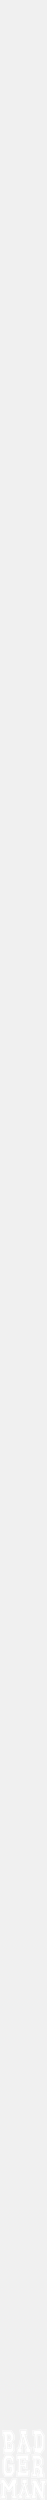
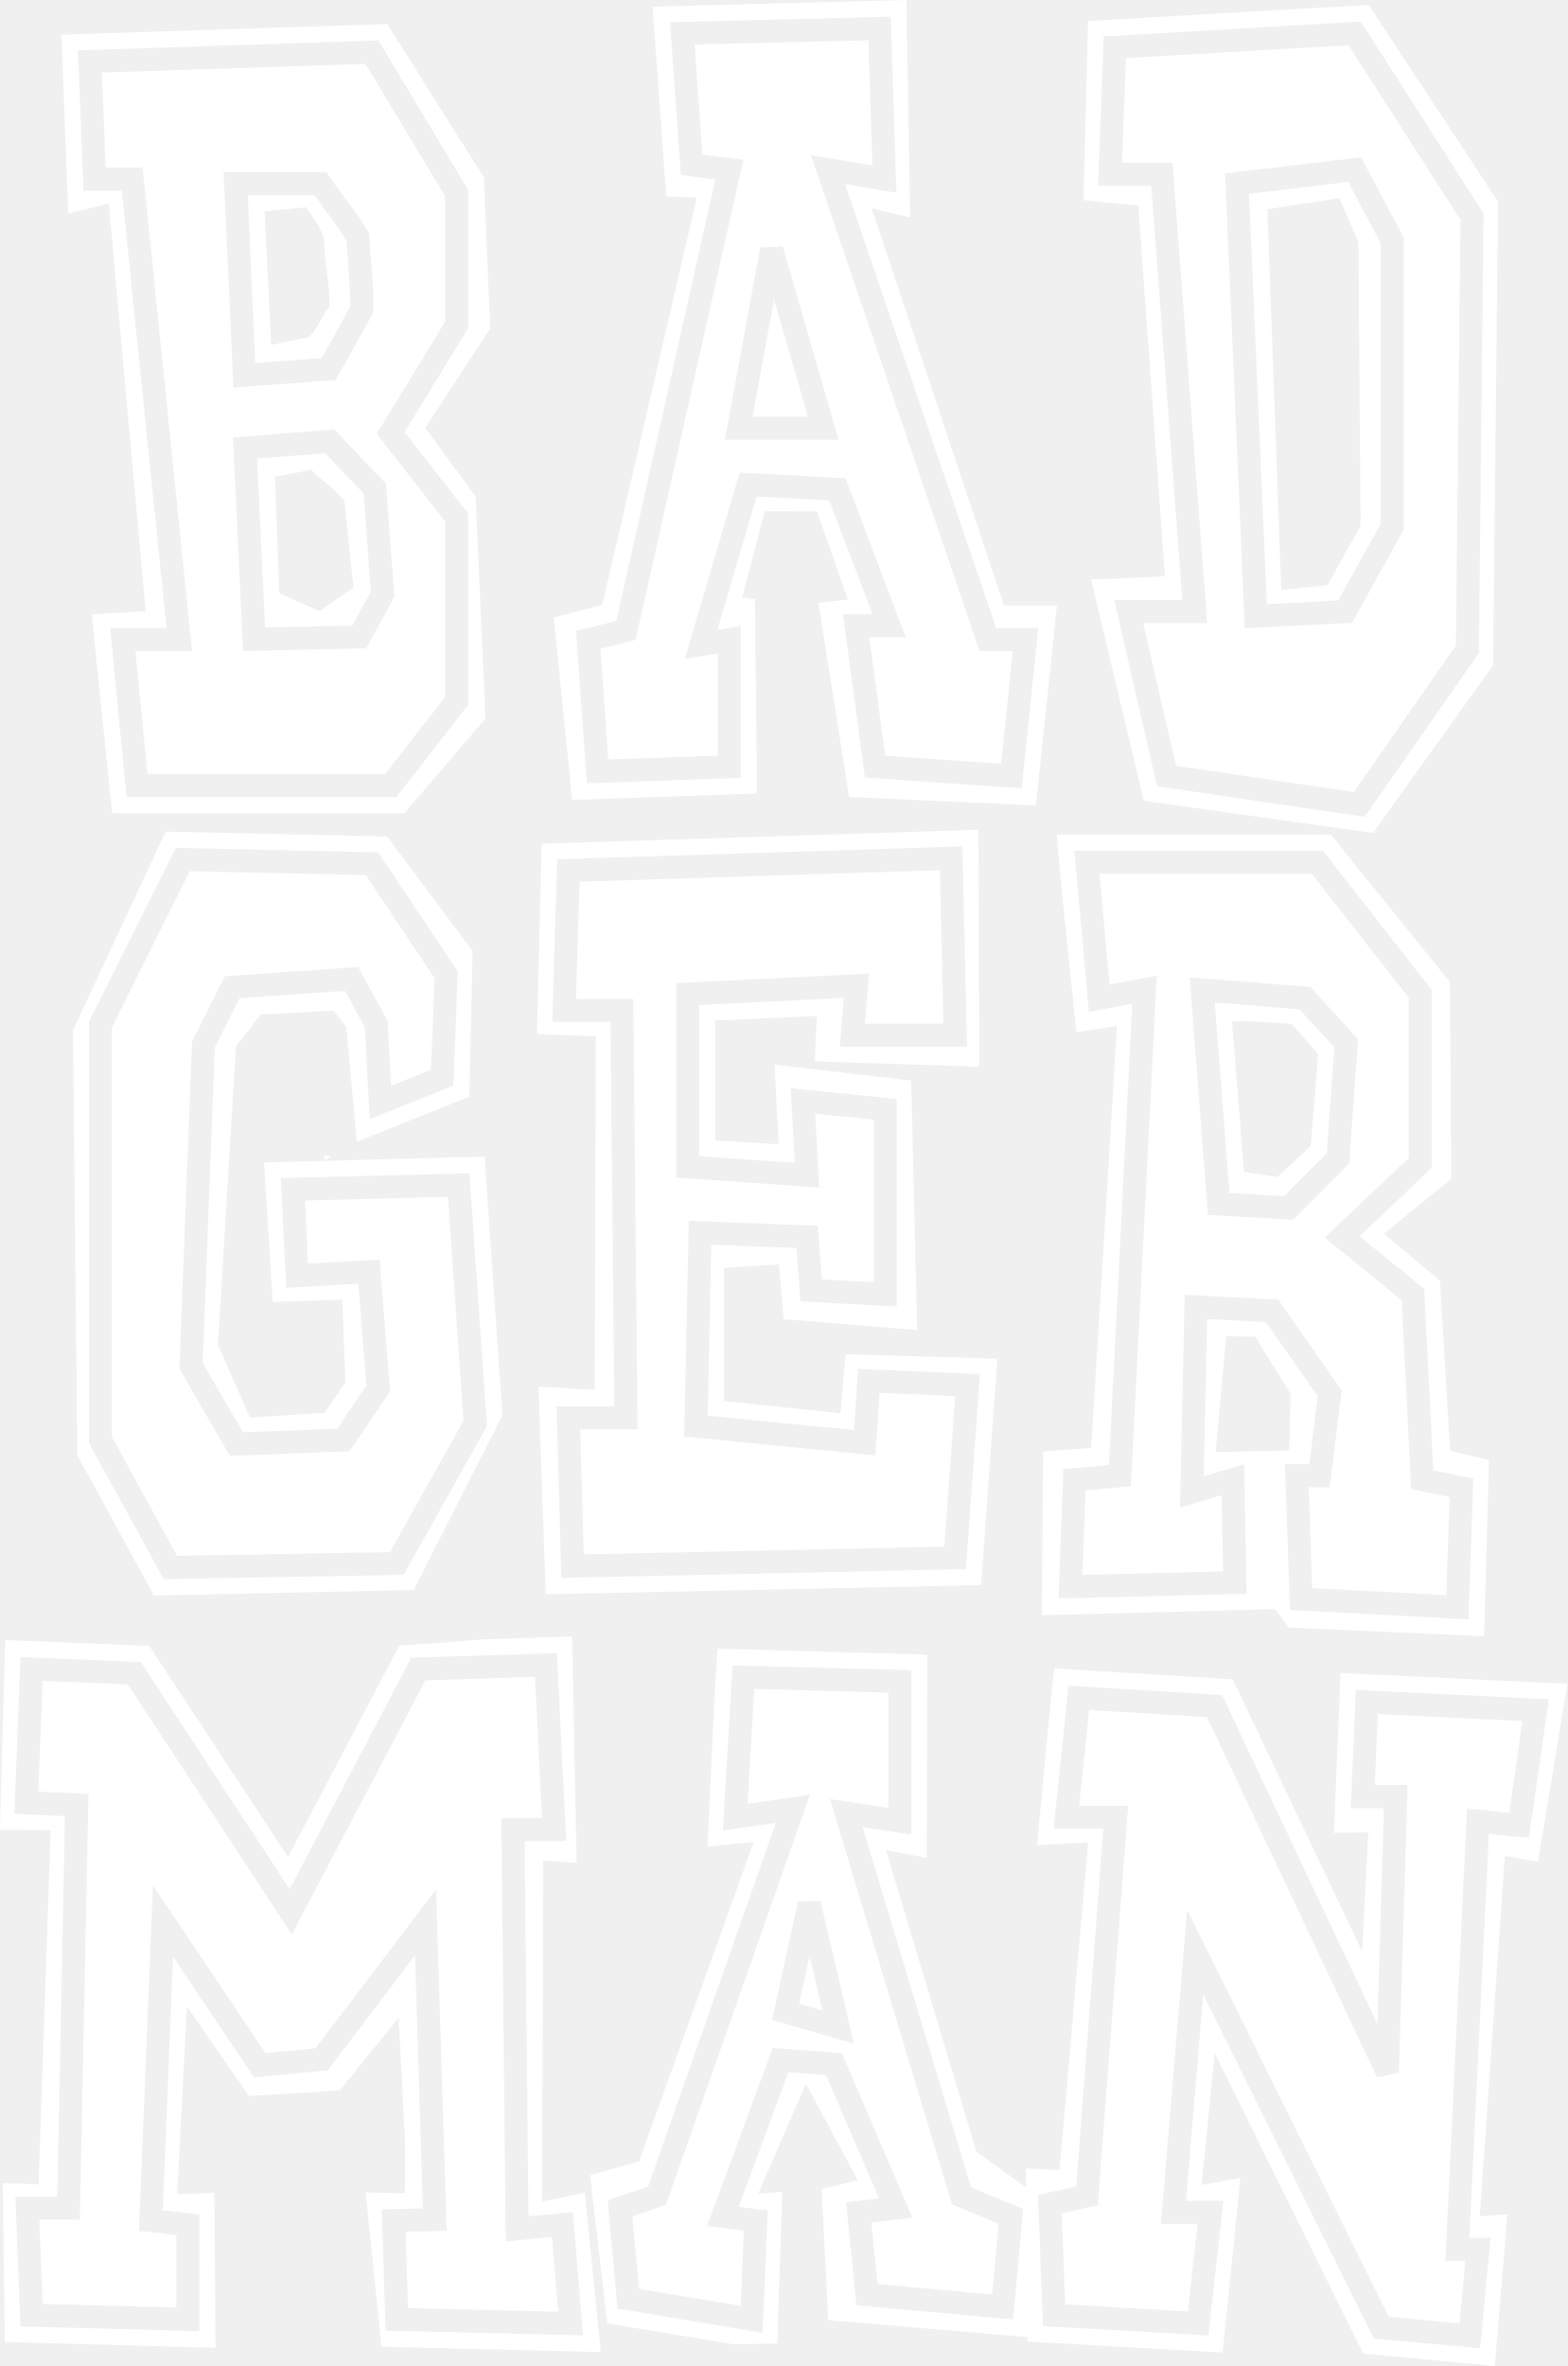
- <svg xmlns="http://www.w3.org/2000/svg" width="340.938" height="18195.988" id="svg2" version="1.1">
-   <defs id="defs4" />
-   <g id="layer1" transform="translate(-582.1558,17534.614)">
-     <path style="fill:#ffffff;fill-opacity:1;stroke:none" d="M 36.656 17862.969 L 16.562 17906.125 L 17.5 17998.312 L 34.125 18028.781 L 90.531 18027.562 L 109.781 17989.656 L 105.906 17933.5 L 58.031 17934.781 L 59.906 17965.062 L 75 17964.531 L 75.719 17982.469 L 71.219 17989.094 L 54.969 17990.156 L 48.031 17974.344 L 51.938 17909.594 L 57.312 17902.656 L 73.125 17901.812 L 75.875 17905.344 L 78.188 17930.281 L 102.594 17920.5 L 103.312 17888.875 L 84.75 17864.031 L 36.656 17862.969 z M 38.875 17866.5 L 40.469 17866.531 L 81.562 17867.438 L 82.844 17867.469 L 83.562 17868.562 L 99.656 17892.656 L 100.094 17893.344 L 100.062 17894.156 L 99.188 17916.5 L 99.125 17918.094 L 97.625 17918.719 L 84.219 17924.062 L 80.969 17925.375 L 80.781 17921.875 L 79.938 17905.5 L 75.594 17897.531 L 52.719 17899.125 L 47.344 17909.844 L 44.719 17978.312 L 53.438 17993.344 L 73.906 17992.562 L 80.25 17983.188 L 78.5 17961.094 L 65.344 17961.844 L 62.812 17962 L 62.719 17959.469 L 61.812 17940.719 L 61.688 17938.156 L 64.25 17938.094 L 100.25 17937.188 L 102.625 17937.125 L 102.781 17939.531 L 106.375 17991.25 L 106.406 17992 L 106.062 17992.656 L 89.031 18023.031 L 88.344 18024.281 L 86.906 18024.312 L 37.781 18025.188 L 36.25 18025.219 L 35.531 18023.906 L 20.344 17996.219 L 20.031 17995.656 L 20.031 17995 L 20.031 17904.781 L 20.031 17904.188 L 20.312 17903.656 L 38.156 17867.938 L 38.875 17866.5 z M 41.906 17871.562 L 25.031 17905.406 L 25.031 17994.375 L 39.156 18020.156 L 85.375 18019.344 L 101.312 17990.875 L 97.969 17942.25 L 66.938 17943.031 L 67.562 17956.719 L 80.688 17955.969 L 83.125 17955.812 L 83.312 17958.25 L 85.312 17983.656 L 85.375 17984.531 L 84.875 17985.25 L 77.312 17996.406 L 76.594 17997.438 L 75.344 17997.5 L 52.125 17998.406 L 50.594 17998.438 L 49.844 17997.156 L 40.031 17980.188 L 39.656 17979.562 L 39.688 17978.812 L 42.375 17909.156 L 42.406 17908.594 L 42.625 17908.125 L 48.875 17895.625 L 49.531 17894.344 L 50.938 17894.25 L 76.844 17892.469 L 78.469 17892.344 L 79.219 17893.75 L 84.594 17903.562 L 84.844 17904.062 L 84.875 17904.656 L 85.594 17918.125 L 94.25 17914.656 L 95.062 17894.781 L 80.125 17872.406 L 41.906 17871.562 z M 71.5 17933.219 C 71.103 17933.228 70.785 17933.472 71.219 17934.125 C 73.061 17933.817 72.161 17933.203 71.5 17933.219 z " transform="translate(582.1558,-17534.614)" id="path3975" />
-     <path style="fill:#ffffff;fill-opacity:1;stroke:none" d="M 213.094 17862.562 L 118.281 17865.594 L 117.281 17906.906 L 130.062 17907.406 L 129.812 17984.156 L 117.594 17983.438 L 119.188 18028.5 L 213.688 18026.5 L 217.219 17977.375 L 184.312 17976.406 L 183.156 17989.219 L 157.875 17986.562 L 157.844 17957.656 L 169.812 17956.906 L 170.812 17968.781 L 199.812 17971.156 L 198.5 17917 L 168.844 17913.562 L 169.75 17930.844 L 156 17930 L 156 17903.969 L 178.062 17902.969 L 177.562 17912.812 L 213.281 17914 L 213.094 17862.562 z M 209.625 17866.156 L 209.688 17868.688 L 210.562 17907.094 L 210.625 17909.656 L 208.062 17909.656 L 185.719 17909.656 L 183.031 17909.656 L 183.25 17906.938 L 183.906 17899.062 L 152.5 17900.594 L 152.5 17933.406 L 173.25 17934.844 L 172.531 17921.594 L 172.344 17918.656 L 175.25 17918.969 L 193.125 17920.75 L 195.375 17920.969 L 195.375 17923.219 L 195.375 17963.438 L 195.375 17966.062 L 192.75 17965.938 L 176.656 17965.031 L 174.469 17964.906 L 174.312 17962.719 L 173.594 17953.344 L 155.125 17952.625 L 154.344 17989.75 L 186.094 17992.844 L 186.812 17982.031 L 186.969 17979.594 L 189.406 17979.688 L 210.844 17980.594 L 213.438 17980.688 L 213.25 17983.25 L 210.562 18020.781 L 210.406 18023.062 L 208.125 18023.094 L 125.031 18024.906 L 122.562 18024.938 L 122.5 18022.469 L 121.594 17990.312 L 121.531 17987.719 L 124.094 17987.719 L 134.062 17987.719 L 133.25 17904.281 L 123.188 17904.281 L 120.625 17904.281 L 120.688 17901.719 L 121.594 17871.344 L 121.656 17869 L 124 17868.906 L 207.094 17866.25 L 209.625 17866.156 z M 204.75 17871.344 L 126.531 17873.844 L 125.75 17899.281 L 135.719 17899.281 L 138.188 17899.281 L 138.219 17901.75 L 139.094 17990.219 L 139.125 17992.719 L 136.594 17992.719 L 126.656 17992.719 L 127.438 18019.844 L 205.719 18018.156 L 208.062 17985.5 L 191.656 17984.781 L 190.906 17995.75 L 190.75 17998.344 L 188.156 17998.094 L 151.531 17994.5 L 149.25 17994.281 L 149.281 17991.969 L 150.188 17949.969 L 150.219 17947.438 L 152.781 17947.531 L 176 17948.438 L 178.219 17948.5 L 178.406 17950.719 L 179.125 17960.156 L 190.375 17960.781 L 190.375 17925.5 L 177.656 17924.219 L 178.406 17937.375 L 178.562 17940.219 L 175.719 17940.031 L 149.812 17938.219 L 147.5 17938.062 L 147.5 17935.75 L 147.5 17898.219 L 147.5 17895.844 L 149.875 17895.719 L 186.5 17893.938 L 189.344 17893.781 L 189.125 17896.625 L 188.438 17904.656 L 205.5 17904.656 L 204.75 17871.344 z " transform="translate(582.1558,-17534.614)" id="path3977" />
-     <path style="fill:#ffffff;fill-opacity:1;stroke:none" d="M 230.094 17863.625 L 231.094 17874.75 L 234.375 17906.5 L 243.188 17905.125 L 237.594 17996.719 L 227.156 17997.5 L 226.875 18033.031 L 277.5 18031.719 L 280.531 18035.719 L 322.875 18037.594 L 323.938 17999.375 L 315.5 17997.344 L 313.281 17960.375 L 301.125 17950.25 L 315.75 17938.344 L 315.469 17895.625 L 289.594 17863.625 L 230.094 17863.625 z M 233.906 17867.125 L 236.656 17867.125 L 286.688 17867.125 L 287.906 17867.125 L 288.656 17868.094 L 311 17896.688 L 311.531 17897.344 L 311.531 17898.219 L 311.531 17934.844 L 311.531 17935.906 L 310.75 17936.656 L 295.844 17950.812 L 309 17961.5 L 309.875 17962.188 L 309.938 17963.312 L 311.844 18001.594 L 318.469 18002.969 L 320.531 18003.375 L 320.469 18005.5 L 319.562 18031.406 L 319.469 18033.938 L 316.938 18033.812 L 283.031 18032.031 L 280.719 18031.906 L 280.656 18029.625 L 279.719 18002.844 L 279.625 18000.25 L 282.219 18000.25 L 284.938 18000.25 L 286.75 17985.531 L 275.5 17969.438 L 262.75 17968.75 L 262 18002.906 L 267.625 18001.219 L 270.781 18000.281 L 270.844 18003.562 L 271.281 18025.906 L 271.312 18028.406 L 268.844 18028.469 L 233.156 18029.344 L 230.5 18029.406 L 230.594 18026.75 L 231.469 18003.531 L 231.531 18001.344 L 233.75 18001.125 L 241.438 18000.438 L 246.5 17900.344 L 239.781 17901.594 L 237.094 17902.094 L 236.844 17899.344 L 234.156 17869.844 L 233.906 17867.125 z M 239.375 17872.125 L 241.562 17896.156 L 248.688 17894.844 L 251.812 17894.281 L 251.656 17897.438 L 246.312 18002.875 L 246.188 18005.062 L 244.031 18005.25 L 236.375 18005.938 L 235.688 18024.281 L 266.219 18023.531 L 265.906 18006.969 L 260.156 18008.719 L 256.844 18009.688 L 256.938 18006.25 L 257.812 17966.062 L 257.875 17963.5 L 260.438 17963.625 L 277 17964.5 L 278.219 17964.562 L 278.906 17965.562 L 291.406 17983.438 L 291.969 17984.219 L 291.844 17985.188 L 289.625 18003.062 L 289.344 18005.25 L 287.156 18005.25 L 284.812 18005.25 L 285.562 18027.156 L 314.656 18028.688 L 315.406 18007.406 L 308.906 18006.062 L 307.031 18005.688 L 306.938 18003.75 L 305 17964.688 L 290.469 17952.875 L 288.281 17951.094 L 290.344 17949.125 L 306.531 17933.781 L 306.531 17899.062 L 285.469 17872.125 L 239.375 17872.125 z M 258.969 17894.594 L 261.875 17894.812 L 284.188 17896.625 L 285.188 17896.719 L 285.844 17897.438 L 294.781 17907.25 L 295.5 17908.031 L 295.438 17909.125 L 293.656 17934.125 L 293.562 17935.031 L 292.906 17935.719 L 282.188 17946.438 L 281.406 17947.219 L 280.281 17947.156 L 265.094 17946.281 L 262.906 17946.156 L 262.75 17943.969 L 259.188 17897.5 L 258.969 17894.594 z M 264.406 17900.062 L 267.594 17941.406 L 279.438 17942.094 L 288.719 17932.812 L 290.375 17909.812 L 282.812 17901.562 L 264.406 17900.062 z M 271.406 17904.094 L 281.062 17904.688 L 286.844 17911.188 L 285.25 17931.219 L 278 17937.938 L 270.75 17936.812 L 268.156 17904.188 L 271.406 17904.094 z M 266.875 17972.438 L 273.219 17972.625 L 280.875 17985.031 L 280.562 17997.312 L 264.594 17997.625 L 266.875 17972.438 z " transform="translate(582.1558,-17534.614)" id="path3979" />
-     <path style="fill:#ffffff;fill-opacity:1;stroke:none" d="M 84.781 17687.688 L 66.656 17688.281 L 14.062 17690 L 15.531 17728.812 L 24.344 17726.625 L 32.344 17815.125 L 20.625 17815.812 L 25.062 17858.969 L 88.5 17858.969 L 106.094 17838.438 L 103.969 17790.25 L 93.031 17775.312 L 107.125 17753.781 L 105.75 17720.969 L 84.781 17687.688 z M 82.844 17691.219 L 83.625 17692.5 L 102 17723.125 L 102.344 17723.719 L 102.344 17724.406 L 102.344 17752.969 L 102.344 17753.656 L 102 17754.25 L 88.562 17776.281 L 101.812 17793.25 L 102.344 17793.938 L 102.344 17794.812 L 102.344 17834.594 L 102.344 17835.469 L 101.812 17836.125 L 87.5 17854.531 L 86.75 17855.469 L 85.531 17855.469 L 30.469 17855.469 L 28.188 17855.469 L 27.969 17853.219 L 24.906 17821.562 L 24.625 17818.812 L 27.375 17818.812 L 36.875 17818.812 L 27.156 17723.844 L 21.25 17723.844 L 18.844 17723.844 L 18.75 17721.438 L 17.75 17695.906 L 17.656 17693.406 L 20.156 17693.312 L 81.375 17691.281 L 82.844 17691.219 z M 80.062 17696.344 L 22.844 17698.219 L 23.656 17718.844 L 29.406 17718.844 L 31.688 17718.844 L 31.906 17721.062 L 42.125 17821.062 L 42.406 17823.812 L 39.625 17823.812 L 30.125 17823.812 L 32.719 17850.469 L 84.312 17850.469 L 97.344 17833.75 L 97.344 17795.656 L 83.562 17778 L 82.5 17776.625 L 83.406 17775.156 L 97.344 17752.281 L 97.344 17725.062 L 80.062 17696.344 z M 49.25 17719.844 L 51.875 17719.844 L 70.25 17719.844 L 71.594 17719.844 L 72.312 17720.938 C 74.852 17724.675 78.115 17728.403 80.594 17732.719 L 80.906 17733.25 L 80.906 17733.875 C 81.098 17738.918 81.92 17744.329 81.75 17749.781 L 81.719 17750.375 L 81.438 17750.906 L 74.25 17763.781 L 73.594 17764.969 L 72.25 17765.062 L 53.938 17766.406 L 51.375 17766.594 L 51.281 17764.031 L 49.375 17722.438 L 49.25 17719.844 z M 54.5 17724.844 L 56.125 17761.25 L 70.562 17760.156 L 76.719 17749.062 C 76.796 17744.609 76.235 17739.778 76 17734.844 C 74.07 17731.587 71.465 17728.333 69 17724.844 L 54.5 17724.844 z M 67.219 17727.469 C 68.946 17730.267 71.402 17732.788 71.094 17736.312 C 71.392 17740.481 72.368 17744.801 72.25 17748.875 C 70.672 17751.027 69.625 17753.896 67.75 17755.625 L 59.594 17757.344 L 58.156 17728.344 L 67.219 17727.469 z M 73.281 17775.688 L 74.094 17776.531 L 83.875 17786.781 L 84.5 17787.438 L 84.562 17788.344 L 86.281 17811.281 L 86.344 17812.031 L 85.969 17812.688 L 80.875 17821.938 L 80.188 17823.188 L 78.75 17823.219 L 55.938 17823.719 L 53.5 17823.781 L 53.375 17821.344 L 51.406 17779.812 L 51.312 17777.406 L 53.719 17777.219 L 72.094 17775.781 L 73.281 17775.688 z M 71.312 17780.844 L 56.531 17782 L 58.25 17818.656 L 77.188 17818.25 L 81.219 17810.906 L 79.656 17789.594 L 71.312 17780.844 z M 68.25 17784.438 C 70.582 17786.76 73.586 17788.714 75.5 17791.25 L 77.438 17809.969 L 70.062 17815.125 L 61.344 17811.25 L 60.406 17785.969 L 68.25 17784.438 z " transform="translate(582.1558,-17534.614)" id="path4335" />
-     <path style="fill:#ffffff;fill-opacity:1;stroke:none" d="M 197.469 17682.469 L 183.188 17682.844 L 142.375 17683.906 L 145.344 17725.062 L 151.969 17725.375 L 131.469 17813.719 L 120.938 17816.531 L 124.906 17856.094 L 165.031 17854.688 L 164.594 17812.562 L 161.844 17812.156 L 166.719 17793.438 L 178.094 17793.469 L 184.75 17812.594 L 178.375 17813.312 L 185.031 17855.438 L 225.594 17857.281 L 230.156 17813.906 L 218.656 17813.906 L 189.938 17727.688 L 198.281 17729.656 L 197.469 17682.469 z M 194.094 17686.094 L 194.156 17688.594 L 195.188 17721.25 L 195.312 17724.281 L 192.281 17723.812 L 184.156 17722.438 L 216.969 17818.812 L 223.344 17818.812 L 226.094 17818.812 L 225.812 17821.594 L 222.75 17851.156 L 222.5 17853.562 L 220.094 17853.406 L 190.5 17851.375 L 188.469 17851.219 L 188.188 17849.219 L 184.094 17818.625 L 183.719 17815.781 L 186.562 17815.781 L 190.125 17815.781 L 180.719 17791.094 L 164.938 17790.25 L 156.438 17819.219 L 158.625 17818.844 L 161.531 17818.375 L 161.531 17821.312 L 161.531 17848.875 L 161.531 17851.281 L 159.125 17851.375 L 130.531 17852.406 L 128.125 17852.5 L 127.938 17850.094 L 125.906 17821.5 L 125.781 17819.406 L 127.812 17818.906 L 134.5 17817.25 L 156 17721.438 L 150.562 17720.75 L 148.531 17720.469 L 148.375 17718.438 L 146.344 17689.875 L 146.156 17687.281 L 148.781 17687.219 L 191.594 17686.156 L 194.094 17686.094 z M 189.219 17691.219 L 151.5 17692.125 L 153.188 17716.031 L 159.344 17716.812 L 162.094 17717.156 L 161.469 17719.844 L 139.031 17819.844 L 138.688 17821.344 L 137.188 17821.719 L 131.062 17823.25 L 132.75 17847.312 L 156.531 17846.469 L 156.531 17824.281 L 153.312 17824.812 L 149.375 17825.5 L 150.5 17821.656 L 160.719 17786.938 L 161.281 17785.062 L 163.25 17785.156 L 182.625 17786.188 L 184.25 17786.281 L 184.844 17787.812 L 196.062 17817.406 L 197.375 17820.781 L 193.75 17820.781 L 189.406 17820.781 L 192.875 17846.5 L 218.031 17848.25 L 220.562 17823.812 L 215.156 17823.812 L 213.375 17823.812 L 212.781 17822.125 L 178.094 17720.094 L 176.75 17716.156 L 180.875 17716.844 L 190.094 17718.375 L 189.219 17691.219 z M 170.625 17735.938 L 181.812 17774.719 L 182.75 17777.906 L 179.438 17777.906 L 161.062 17777.906 L 158.062 17777.906 L 158.625 17774.969 L 165.75 17736.188 L 170.625 17735.938 z M 168.75 17747.469 L 164.062 17772.906 L 176.094 17772.906 L 168.75 17747.469 z " transform="translate(582.1558,-17534.614)" id="path3985" />
-     <path style="fill:#ffffff;fill-opacity:1;stroke:none" d="M 297.812 17683.531 L 236.906 17687.031 L 235.906 17725.906 L 247.812 17727.094 L 253.594 17807.562 L 237.562 17808.25 L 249 17856.281 L 298.75 17863.25 L 324.812 17826.906 L 325.906 17726.219 L 297.812 17683.531 z M 296.062 17687.125 L 296.875 17688.344 L 322.344 17728.156 L 322.75 17728.781 L 322.75 17729.531 L 321.75 17823.406 L 321.75 17824.188 L 321.312 17824.812 L 297.812 17858.5 L 296.938 17859.75 L 295.406 17859.531 L 253.562 17853.375 L 251.875 17853.125 L 251.5 17851.469 L 243.312 17815.781 L 242.625 17812.719 L 245.75 17812.719 L 257.375 17812.719 L 250.625 17722.781 L 241.688 17722.781 L 239.094 17722.781 L 239.188 17720.188 L 240.219 17692.656 L 240.312 17690.375 L 242.562 17690.25 L 294.625 17687.219 L 296.062 17687.125 z M 293.438 17692.281 L 245.125 17695.094 L 244.281 17717.781 L 252.938 17717.781 L 255.25 17717.781 L 255.406 17720.094 L 262.562 17815.031 L 262.75 17817.719 L 260.062 17817.719 L 248.875 17817.719 L 256 17848.688 L 294.594 17854.375 L 316.75 17822.594 L 317.75 17730.188 L 293.438 17692.281 z M 296.156 17716.625 L 296.969 17718.125 L 305.094 17733.406 L 305.406 17733.938 L 305.406 17734.562 L 305.406 17796.844 L 305.406 17797.469 L 305.094 17798.031 L 294.875 17816.438 L 294.219 17817.656 L 292.812 17817.719 L 273.438 17818.719 L 270.906 17818.844 L 270.812 17816.312 L 266.75 17722.438 L 266.625 17720.125 L 268.938 17719.844 L 294.469 17716.812 L 296.156 17716.625 z M 293.375 17721.969 L 271.844 17724.531 L 275.719 17813.594 L 291.188 17812.781 L 300.406 17796.188 L 300.406 17735.219 L 293.375 17721.969 z M 291.438 17725.5 L 295.594 17735.031 L 296.062 17796.594 L 288.875 17809.469 L 278.844 17810.531 L 275.812 17727.875 L 291.438 17725.5 z " transform="translate(582.1558,-17534.614)" id="path3987" />
-     <path style="fill:#ffffff;fill-opacity:1;stroke:none" d="M 124.906 18037.656 L 105.812 18038.281 L 87.375 18039.688 L 63.25 18085.531 L 33.125 18039.719 L 1.844 18038.438 L 0.719 18079.594 L 11.719 18079.719 L 9.094 18156.562 L 1.344 18156.344 L 1.75 18190.781 L 47.5 18192.062 L 47.25 18158.438 L 39.188 18158.688 L 41.281 18117.906 L 54.75 18137.406 L 74.5 18136.156 L 87.25 18120.406 L 88.656 18147.406 L 88.625 18158.5 L 80.094 18158.344 L 83.531 18191.812 L 131.125 18192.969 L 127.656 18158.406 L 118.406 18160.281 L 118.625 18086.312 L 125.875 18086.75 L 124.906 18037.656 z M 121.594 18041.25 L 121.719 18043.719 L 123.5 18079.438 L 123.625 18082.062 L 121 18082.062 L 114.594 18082.062 L 115.438 18163.469 L 122.562 18162.844 L 125.062 18162.625 L 125.281 18165.125 L 127.062 18186.562 L 127.312 18189.344 L 124.531 18189.281 L 86.781 18188.375 L 84.438 18188.312 L 84.344 18185.969 L 83.656 18164.5 L 83.594 18162 L 86.094 18161.938 L 92.5 18161.781 L 90.812 18106.844 L 72.531 18130.938 L 71.875 18131.812 L 70.812 18131.906 L 57.344 18133.219 L 55.875 18133.375 L 55.031 18132.125 L 38.281 18107.156 L 36.062 18162.188 L 41.781 18162.844 L 44 18163.094 L 44 18165.312 L 44 18185.875 L 44 18188.438 L 41.438 18188.375 L 7.5 18187.469 L 5.156 18187.406 L 5.062 18185.062 L 4.156 18161.844 L 4.062 18159.25 L 6.656 18159.25 L 13.156 18159.25 L 14.812 18076.625 L 6.344 18076.25 L 3.844 18076.125 L 3.938 18073.656 L 5.062 18044.625 L 5.156 18042.125 L 7.656 18042.219 L 30 18043.125 L 31.281 18043.188 L 31.969 18044.25 L 63.594 18092.5 L 89.312 18043.562 L 90 18042.281 L 91.438 18042.219 L 119.125 18041.344 L 121.594 18041.25 z M 116.844 18046.406 L 93.062 18047.188 L 66.031 18098.594 L 64.062 18102.344 L 61.75 18098.812 L 28.469 18048.062 L 9.969 18047.312 L 9.031 18071.344 L 17.5 18071.719 L 19.938 18071.812 L 19.875 18074.25 L 18.094 18161.812 L 18.031 18164.25 L 15.594 18164.25 L 9.25 18164.25 L 9.969 18182.531 L 39 18183.312 L 39 18167.562 L 33.188 18166.906 L 30.875 18166.656 L 30.969 18164.344 L 33.594 18099.344 L 33.906 18091.688 L 38.188 18098.031 L 58.344 18128.094 L 69.219 18127.031 L 91.094 18098.188 L 95.375 18092.531 L 95.594 18099.594 L 97.594 18164.156 L 97.688 18166.656 L 95.156 18166.719 L 88.75 18166.875 L 89.281 18183.438 L 121.875 18184.219 L 120.531 18168.031 L 113.188 18168.719 L 110.5 18168.969 L 110.469 18166.25 L 109.562 18079.594 L 109.562 18077.062 L 112.062 18077.062 L 118.375 18077.062 L 116.844 18046.406 z " transform="translate(582.1558,-17534.614)" id="path3991" />
-     <path style="fill:#ffffff;fill-opacity:1;stroke:none" d="M 156.469 18040.312 L 155.781 18051.531 L 154.312 18083.281 L 164.344 18082.219 L 139.438 18151.562 L 128.812 18154.594 L 132.531 18186.75 L 159.969 18191.281 L 169.438 18191.125 L 170.531 18158.188 L 165.312 18158.594 L 175.656 18134.719 L 186.938 18155.688 L 179.062 18157.594 L 180.531 18186.062 L 223.812 18189.719 L 224.844 18158.281 L 212.656 18149.438 L 193.031 18084 L 201.875 18085.719 L 202 18041.594 L 156.469 18040.312 z M 159.75 18043.938 L 162.156 18044 L 196.125 18044.906 L 198.562 18044.969 L 198.562 18047.406 L 198.562 18077.781 L 198.562 18080.688 L 195.688 18080.25 L 187.969 18079.062 L 211.5 18157.219 L 221.125 18161.219 L 222.812 18161.938 L 222.656 18163.75 L 220.875 18183.406 L 220.625 18185.906 L 218.156 18185.688 L 188.688 18183 L 186.625 18182.812 L 186.406 18180.75 L 184.625 18162.906 L 184.406 18160.438 L 186.844 18160.188 L 191.531 18159.656 L 180.031 18132.875 L 171.844 18132.25 L 161.062 18161.469 L 165.094 18161.969 L 167.375 18162.25 L 167.281 18164.531 L 166.375 18185.969 L 166.25 18188.812 L 163.469 18188.344 L 136.688 18183.875 L 134.781 18183.562 L 134.594 18181.625 L 132.812 18161.969 L 132.656 18160 L 134.531 18159.375 L 141.406 18157.062 L 169.125 18078.125 L 160.656 18079.344 L 157.625 18079.781 L 157.812 18076.719 L 159.594 18046.344 L 159.75 18043.938 z M 164.438 18049.062 L 163 18073.969 L 172.469 18072.625 L 176.531 18072.031 L 175.156 18075.906 L 145.688 18159.875 L 145.312 18161.031 L 144.125 18161.438 L 138 18163.5 L 139.406 18179.25 L 161.5 18182.938 L 162.188 18166.625 L 157.312 18166 L 154.188 18165.625 L 155.281 18162.656 L 167.812 18128.719 L 168.469 18126.969 L 170.344 18127.094 L 181.938 18128 L 183.438 18128.125 L 184.062 18129.5 L 197.469 18160.75 L 198.781 18163.844 L 195.438 18164.219 L 189.875 18164.844 L 191.188 18178.188 L 216.094 18180.469 L 217.5 18165.125 L 208.469 18161.375 L 207.375 18160.906 L 207.031 18159.781 L 182.031 18076.719 L 180.906 18072.938 L 184.812 18073.531 L 193.562 18074.875 L 193.562 18049.844 L 164.438 18049.062 z M 178.844 18095.094 L 185.094 18121.875 L 186.062 18126.031 L 181.969 18124.844 L 170.562 18121.531 L 168.312 18120.875 L 168.812 18118.594 L 173.969 18095.125 L 178.844 18095.094 z M 176.469 18106.969 L 174.188 18117.375 L 179.25 18118.844 L 176.469 18106.969 z " transform="translate(582.1558,-17534.614)" id="path3993" />
-     <path style="fill:#ffffff;fill-opacity:1;stroke:none" d="M 229.594 18044.594 L 229 18049.531 L 225.844 18082.906 L 236.906 18082.375 L 230.719 18153.469 L 223.406 18153.094 L 223.75 18190.688 L 266.125 18193.062 L 269.969 18155.188 L 261.562 18156.688 L 264.406 18128.094 L 296.594 18193.281 L 325.188 18196 L 327.938 18163.062 L 321.938 18163.469 L 327.375 18085.25 L 334.594 18086.562 L 340.938 18047.938 L 291.719 18045.594 L 290.281 18080.281 L 297.719 18080.188 L 296.375 18105.969 L 268.312 18046.969 L 229.594 18044.594 z M 232.656 18048.344 L 235.031 18048.469 L 264.531 18050.281 L 266 18050.375 L 266.625 18051.688 L 299.719 18121.812 L 301.125 18074.906 L 296.531 18074.906 L 293.906 18074.906 L 294.031 18072.312 L 294.938 18051.75 L 295.031 18049.25 L 297.531 18049.375 L 334.188 18051.156 L 336.906 18051.281 L 336.531 18054 L 332.938 18079.031 L 332.625 18081.406 L 330.219 18081.156 L 323.906 18080.531 L 319.688 18168.188 L 321.531 18168.188 L 324.281 18168.188 L 324.031 18170.938 L 322.25 18189.688 L 322 18192.156 L 319.531 18191.938 L 300.312 18190.156 L 298.906 18190.031 L 298.281 18188.781 L 261.906 18115.344 L 258.156 18160.156 L 263.469 18160.156 L 266.281 18160.156 L 265.969 18162.938 L 263.281 18187.031 L 263.031 18189.406 L 260.656 18189.25 L 229.375 18187.469 L 227.125 18187.344 L 227.031 18185.062 L 226.125 18160.969 L 226.062 18158.875 L 228.094 18158.406 L 234.344 18157.031 L 240.219 18079.375 L 232.219 18079.375 L 229.438 18079.375 L 229.719 18076.625 L 232.406 18050.719 L 232.656 18048.344 z M 237.125 18053.625 L 234.969 18074.375 L 242.938 18074.375 L 245.625 18074.375 L 245.406 18077.062 L 239.156 18159.25 L 239.031 18161.125 L 237.219 18161.5 L 231.188 18162.844 L 231.938 18182.625 L 258.562 18184.156 L 260.688 18165.156 L 255.438 18165.156 L 252.719 18165.156 L 252.938 18162.438 L 257.656 18105.938 L 258.406 18097 L 262.406 18105.031 L 302.156 18185.312 L 317.531 18186.75 L 318.812 18173.188 L 317.062 18173.188 L 314.469 18173.188 L 314.594 18170.562 L 319.031 18077.656 L 319.188 18075.031 L 321.781 18075.281 L 328.344 18075.938 L 331.188 18056.031 L 299.812 18054.5 L 299.156 18069.906 L 303.688 18069.906 L 306.25 18069.906 L 306.188 18072.5 L 304.375 18132.344 L 299.625 18133.344 L 262.719 18055.156 L 237.125 18053.625 z " transform="translate(582.1558,-17534.614)" id="path3995" />
+ <svg xmlns="http://www.w3.org/2000/svg" width="340.219" height="513.531" id="svg2" version="1.1">
+   <defs id="defs4">
+     </defs>
+   <g id="layer1" transform="translate(-582.8745,-147.855)">
+     <path style="fill:#ffffff;fill-opacity:1;stroke:none" d="m 36.656,17862.969 -20.094,43.156 0.938,92.187 16.625,30.469 56.406,-1.219 19.25,-37.906 -3.875,-56.156 -47.875,1.281 1.875,30.281 15.094,-0.531 0.719,17.938 -4.5,6.625 -16.25,1.062 -6.938,-15.812 3.906,-64.75 5.375,-6.938 15.812,-0.844 2.75,3.532 2.312,24.937 24.406,-9.781 0.719,-31.625 -18.562,-24.844 -48.094,-1.062 z m 2.219,3.531 1.594,0.03 41.094,0.907 1.281,0.03 0.719,1.093 16.094,24.094 0.438,0.688 -0.031,0.812 -0.875,22.344 -0.062,1.594 -1.5,0.625 -13.406,5.343 -3.25,1.313 -0.188,-3.5 -0.844,-16.375 -4.344,-7.969 -22.875,1.594 -5.375,10.719 -2.625,68.468 8.719,15.032 20.469,-0.782 6.344,-9.374 -1.75,-22.094 -13.156,0.75 -2.531,0.156 -0.094,-2.531 -0.906,-18.75 -0.125,-2.563 2.562,-0.06 36,-0.906 2.375,-0.06 0.156,2.406 3.594,51.719 0.031,0.75 -0.344,0.656 -17.031,30.375 -0.688,1.25 -1.438,0.03 -49.125,0.876 -1.531,0.03 -0.719,-1.313 -15.188,-27.687 -0.312,-0.563 0,-0.656 0,-90.219 0,-0.593 0.281,-0.532 17.844,-35.718 0.719,-1.438 z m 3.031,5.062 -16.875,33.844 0,88.969 14.125,25.781 46.219,-0.812 15.938,-28.469 -3.344,-48.625 -31.031,0.781 0.625,13.688 13.125,-0.75 2.438,-0.157 0.188,2.438 2,25.406 0.062,0.875 -0.5,0.719 -7.562,11.156 -0.719,1.032 -1.25,0.06 -23.219,0.906 -1.531,0.03 -0.75,-1.282 -9.812,-16.968 -0.375,-0.626 0.031,-0.75 2.688,-69.656 0.031,-0.562 0.219,-0.469 6.25,-12.5 0.656,-1.281 1.406,-0.09 25.906,-1.781 1.625,-0.125 0.75,1.406 5.375,9.812 0.25,0.5 0.031,0.594 0.719,13.469 8.656,-3.469 0.812,-19.875 -14.938,-22.375 -38.219,-0.844 z M 71.5,17933.219 c -0.397,0 -0.715,0.253 -0.281,0.906 1.842,-0.308 0.942,-0.922 0.281,-0.906 z" transform="translate(582.1558,-17534.614)" id="path3975" />
+     <path style="fill:#ffffff;fill-opacity:1;stroke:none" d="m 213.094,17862.562 -94.812,3.032 -1,41.312 12.781,0.5 -0.25,76.75 -12.219,-0.718 1.594,45.062 94.5,-2 3.531,-49.125 -32.906,-0.969 -1.156,12.813 -25.281,-2.657 -0.031,-28.906 11.969,-0.75 1,11.875 29,2.375 -1.312,-54.156 -29.656,-3.438 0.906,17.282 -13.75,-0.844 0,-26.031 22.062,-1 -0.5,9.843 35.719,1.188 -0.188,-51.438 z m -3.469,3.594 0.062,2.532 0.875,38.406 0.062,2.562 -2.562,0 -22.344,0 -2.688,0 0.219,-2.718 0.656,-7.876 -31.406,1.532 0,32.812 20.75,1.438 -0.719,-13.25 -0.188,-2.938 2.906,0.313 17.875,1.781 2.25,0.219 0,2.25 0,40.219 0,2.624 -2.625,-0.124 -16.094,-0.907 -2.188,-0.125 -0.156,-2.187 -0.719,-9.375 -18.469,-0.719 -0.781,37.125 31.75,3.094 0.719,-10.813 0.156,-2.437 2.438,0.09 21.438,0.906 2.594,0.09 -0.188,2.562 -2.688,37.531 -0.156,2.281 -2.281,0.03 -83.094,1.812 -2.469,0.03 -0.062,-2.469 -0.906,-32.157 -0.062,-2.593 2.562,0 9.969,0 -0.812,-83.438 -10.062,0 -2.562,0 0.062,-2.562 0.906,-30.375 0.062,-2.344 2.344,-0.09 83.094,-2.656 2.531,-0.09 z m -4.875,5.188 -78.219,2.5 -0.781,25.437 9.969,0 2.469,0 0.031,2.469 0.875,88.469 0.031,2.5 -2.531,0 -9.938,0 0.781,27.125 78.281,-1.688 2.344,-32.656 -16.406,-0.719 -0.75,10.969 -0.156,2.594 -2.594,-0.25 -36.625,-3.594 -2.281,-0.219 0.031,-2.312 0.906,-42 0.031,-2.531 2.562,0.09 23.219,0.907 2.219,0.06 0.188,2.219 0.719,9.437 11.25,0.625 0,-35.281 -12.719,-1.281 0.75,13.156 0.156,2.844 -2.844,-0.188 -25.906,-1.812 -2.312,-0.157 0,-2.312 0,-37.531 0,-2.375 2.375,-0.125 36.625,-1.781 2.844,-0.157 -0.219,2.844 -0.688,8.031 17.062,0 -0.75,-33.312 z" transform="translate(582.1558,-17534.614)" id="path3977" />
+     <path style="fill:#ffffff;fill-opacity:1;stroke:none" d="m 230.094,17863.625 1,11.125 3.281,31.75 8.812,-1.375 -5.594,91.594 -10.438,0.781 -0.281,35.531 50.625,-1.312 3.031,4 42.344,1.875 1.062,-38.219 -8.438,-2.031 -2.219,-36.969 -12.156,-10.125 14.625,-11.906 -0.281,-42.719 -25.875,-32 -59.5,0 z m 3.812,3.5 2.75,0 50.031,0 1.219,0 0.75,0.969 22.344,28.594 0.531,0.656 0,0.875 0,36.625 0,1.062 -0.781,0.75 -14.906,14.156 13.156,10.688 0.875,0.688 0.062,1.124 1.906,38.282 6.625,1.375 2.062,0.406 -0.062,2.125 -0.906,25.906 -0.094,2.532 -2.531,-0.126 -33.906,-1.781 -2.312,-0.125 -0.062,-2.281 -0.938,-26.781 -0.094,-2.594 2.594,0 2.719,0 1.812,-14.719 -11.25,-16.093 -12.75,-0.688 -0.75,34.156 5.625,-1.687 3.156,-0.938 0.062,3.281 0.438,22.344 0.031,2.5 -2.469,0.06 -35.688,0.875 -2.656,0.06 0.094,-2.656 0.875,-23.219 0.062,-2.187 2.219,-0.219 7.688,-0.687 5.062,-100.094 -6.719,1.25 -2.688,0.5 -0.25,-2.75 -2.688,-29.5 -0.25,-2.719 z m 5.469,5 2.188,24.031 7.125,-1.312 3.125,-0.563 -0.156,3.157 -5.344,105.437 -0.125,2.187 -2.156,0.188 -7.656,0.688 -0.688,18.343 30.531,-0.75 -0.312,-16.562 -5.75,1.75 -3.312,0.969 0.094,-3.438 0.875,-40.188 0.062,-2.562 2.562,0.125 16.562,0.875 1.219,0.06 0.688,1 12.5,17.876 0.562,0.781 -0.125,0.969 -2.219,17.874 -0.281,2.188 -2.188,0 -2.344,0 0.75,21.906 29.094,1.532 0.75,-21.282 -6.5,-1.344 -1.875,-0.374 -0.094,-1.938 -1.938,-39.062 -14.531,-11.813 -2.188,-1.781 2.062,-1.969 16.188,-15.344 0,-34.719 -21.062,-26.937 -46.094,0 z m 19.594,22.469 2.906,0.218 22.312,1.813 1,0.09 0.656,0.719 8.938,9.812 0.719,0.781 -0.062,1.094 -1.781,25 -0.094,0.906 -0.656,0.688 -10.719,10.719 -0.781,0.781 -1.125,-0.06 -15.188,-0.875 -2.188,-0.125 -0.156,-2.187 -3.562,-46.469 -0.219,-2.906 z m 5.438,5.468 3.188,41.344 11.844,0.688 9.281,-9.282 1.656,-23 -7.562,-8.25 -18.406,-1.5 z m 7,4.032 9.656,0.594 5.781,6.5 -1.594,20.031 -7.25,6.719 -7.25,-1.126 -2.594,-32.624 3.25,-0.09 z m -4.531,68.344 6.344,0.187 7.656,12.406 -0.312,12.281 -15.969,0.313 2.281,-25.187 z" transform="translate(582.1558,-17534.614)" id="path3979" />
+     <path style="fill:#ffffff;fill-opacity:1;stroke:none" d="m 84.781,17687.688 -18.125,0.593 -52.594,1.719 1.469,38.812 8.812,-2.187 8,88.5 -11.719,0.687 4.438,43.157 63.438,0 17.594,-20.531 -2.125,-48.188 -10.938,-14.938 14.094,-21.531 -1.375,-32.812 -20.969,-33.281 z m -1.938,3.531 0.781,1.281 18.375,30.625 0.344,0.594 0,0.687 0,28.563 0,0.687 -0.344,0.594 -13.438,22.031 13.25,16.969 0.531,0.688 0,0.874 0,39.782 0,0.875 -0.531,0.656 -14.312,18.406 -0.75,0.938 -1.219,0 -55.062,0 -2.281,0 -0.219,-2.25 -3.062,-31.657 -0.281,-2.75 2.75,0 9.5,0 -9.719,-94.968 -5.906,0 -2.406,0 -0.094,-2.406 -1,-25.532 -0.094,-2.5 2.5,-0.09 61.219,-2.031 1.469,-0.06 z m -2.781,5.125 -57.219,1.875 0.812,20.625 5.75,0 2.281,0 0.219,2.218 10.219,100 0.281,2.75 -2.781,0 -9.5,0 2.594,26.657 51.594,0 13.031,-16.719 0,-38.094 -13.781,-17.656 -1.062,-1.375 0.906,-1.469 13.938,-22.875 0,-27.219 -17.281,-28.718 z m -30.812,23.5 2.625,0 18.375,0 1.344,0 0.719,1.094 c 2.539,3.737 5.803,7.465 8.281,11.781 l 0.312,0.531 0,0.625 c 0.192,5.043 1.014,10.454 0.844,15.906 l -0.031,0.594 -0.281,0.531 -7.188,12.875 -0.656,1.188 -1.344,0.09 -18.312,1.344 -2.562,0.188 -0.094,-2.563 -1.906,-41.593 -0.125,-2.594 z m 5.25,5 1.625,36.406 14.438,-1.094 6.156,-11.094 c 0.078,-4.453 -0.484,-9.284 -0.719,-14.218 -1.93,-3.257 -4.535,-6.511 -7,-10 l -14.5,0 z m 12.719,2.625 c 1.728,2.798 4.183,5.319 3.875,8.843 0.299,4.169 1.274,8.489 1.156,12.563 -1.578,2.152 -2.625,5.021 -4.5,6.75 l -8.156,1.719 -1.438,-29 9.062,-0.875 z m 6.062,48.219 0.812,0.843 9.781,10.25 0.625,0.657 0.062,0.906 1.719,22.937 0.062,0.75 -0.375,0.657 -5.094,9.25 -0.688,1.25 -1.438,0.03 -22.812,0.5 -2.438,0.06 -0.125,-2.437 -1.969,-41.532 -0.094,-2.406 2.406,-0.187 18.375,-1.438 1.188,-0.09 z m -1.969,5.156 -14.781,1.156 1.719,36.656 18.938,-0.406 4.031,-7.344 -1.562,-21.312 -8.344,-8.75 z m -3.062,3.594 c 2.332,2.322 5.336,4.276 7.25,6.812 l 1.938,18.719 -7.375,5.156 -8.719,-3.875 -0.938,-25.281 7.844,-1.531 z" transform="translate(582.1558,-17534.614)" id="path4335" />
+     <path style="fill:#ffffff;fill-opacity:1;stroke:none" d="m 197.469,17682.469 -14.281,0.375 -40.812,1.062 2.969,41.156 6.625,0.313 -20.5,88.344 -10.531,2.812 3.969,39.563 40.125,-1.406 -0.438,-42.126 -2.75,-0.406 4.875,-18.718 11.375,0.03 6.656,19.125 -6.375,0.718 6.656,42.126 40.562,1.843 4.562,-43.375 -11.5,0 -28.719,-86.218 8.344,1.968 -0.812,-47.187 z m -3.375,3.625 0.062,2.5 1.031,32.656 0.125,3.031 -3.031,-0.469 -8.125,-1.374 32.812,96.374 6.375,0 2.75,0 -0.281,2.782 -3.062,29.562 -0.25,2.406 -2.406,-0.156 -29.594,-2.031 -2.031,-0.156 -0.281,-2 -4.094,-30.594 -0.375,-2.844 2.844,0 3.562,0 -9.406,-24.687 -15.781,-0.844 -8.5,28.969 2.188,-0.375 2.906,-0.469 0,2.937 0,27.563 0,2.406 -2.406,0.09 -28.594,1.031 -2.406,0.09 -0.188,-2.406 -2.031,-28.594 -0.125,-2.094 2.031,-0.5 6.688,-1.656 21.5,-95.812 -5.438,-0.688 -2.031,-0.281 -0.156,-2.031 -2.031,-28.563 -0.188,-2.594 2.625,-0.06 42.812,-1.063 2.5,-0.06 z m -4.875,5.125 -37.719,0.906 1.688,23.906 6.156,0.781 2.75,0.344 -0.625,2.688 -22.438,100 -0.344,1.5 -1.5,0.375 -6.125,1.531 1.688,24.062 23.781,-0.843 0,-22.188 -3.219,0.531 -3.938,0.688 1.125,-3.844 10.219,-34.718 0.562,-1.876 1.969,0.09 19.375,1.032 1.625,0.09 0.594,1.531 11.219,29.594 1.312,3.375 -3.625,0 -4.344,0 3.469,25.719 25.156,1.75 2.531,-24.438 -5.406,0 -1.781,0 -0.594,-1.687 -34.688,-102.031 -1.344,-3.938 4.125,0.688 9.219,1.531 -0.875,-27.156 z m -18.594,44.719 11.188,38.781 0.938,3.187 -3.312,0 -18.375,0 -3,0 0.562,-2.937 7.125,-38.781 4.875,-0.25 z m -1.875,11.531 -4.688,25.437 12.031,0 -7.344,-25.437 z" transform="translate(582.1558,-17534.614)" id="path3985" />
+     <path style="fill:#ffffff;fill-opacity:1;stroke:none" d="m 297.812,17683.531 -60.906,3.5 -1,38.875 11.906,1.188 5.781,80.468 -16.031,0.688 11.438,48.031 49.75,6.969 26.062,-36.344 1.094,-100.687 -28.094,-42.688 z m -1.75,3.594 0.812,1.219 25.469,39.812 0.406,0.625 0,0.75 -1,93.875 0,0.782 -0.438,0.624 -23.5,33.688 -0.875,1.25 -1.531,-0.219 -41.844,-6.156 -1.688,-0.25 -0.375,-1.656 -8.188,-35.688 -0.688,-3.062 3.125,0 11.625,0 -6.75,-89.938 -8.938,0 -2.594,0 0.094,-2.593 1.031,-27.532 0.094,-2.281 2.25,-0.125 52.062,-3.031 1.438,-0.09 z m -2.625,5.156 -48.312,2.813 -0.844,22.687 8.656,0 2.312,0 0.156,2.313 7.156,94.937 0.188,2.688 -2.688,0 -11.188,0 7.125,30.969 38.594,5.687 22.156,-31.781 1,-92.406 -24.312,-37.907 z m 2.719,24.344 0.812,1.5 8.125,15.281 0.312,0.532 0,0.624 0,62.282 0,0.625 -0.312,0.562 -10.219,18.407 -0.656,1.218 -1.406,0.06 -19.375,1 -2.531,0.125 -0.094,-2.532 -4.062,-93.874 -0.125,-2.313 2.312,-0.281 25.531,-3.032 1.688,-0.187 z m -2.781,5.344 -21.531,2.562 3.875,89.063 15.469,-0.813 9.219,-16.593 0,-60.969 -7.031,-13.25 z m -1.938,3.531 4.156,9.531 0.469,61.563 -7.188,12.875 -10.031,1.062 -3.031,-82.656 15.625,-2.375 z" transform="translate(582.1558,-17534.614)" id="path3987" />
+     <path style="fill:#ffffff;fill-opacity:1;stroke:none" d="m 124.906,18037.656 -19.094,0.625 -18.438,1.407 -24.125,45.843 -30.125,-45.812 -31.281,-1.281 -1.125,41.156 11,0.125 -2.625,76.843 -7.75,-0.218 0.406,34.437 45.75,1.281 -0.25,-33.624 -8.062,0.25 2.094,-40.782 13.469,19.5 19.75,-1.25 12.75,-15.75 1.406,27 -0.031,11.094 -8.531,-0.156 3.438,33.468 47.594,1.157 -3.469,-34.563 -9.25,1.875 0.219,-73.969 7.25,0.438 -0.969,-49.094 z m -3.312,3.594 0.125,2.469 1.781,35.719 0.125,2.624 -2.625,0 -6.406,0 0.844,81.407 7.125,-0.625 2.5,-0.219 0.219,2.5 1.781,21.437 0.25,2.782 -2.781,-0.06 -37.75,-0.906 -2.344,-0.06 -0.094,-2.343 -0.688,-21.469 -0.062,-2.5 2.5,-0.06 6.406,-0.157 -1.688,-54.937 -18.281,24.094 -0.656,0.874 -1.062,0.09 -13.469,1.313 -1.469,0.156 -0.844,-1.25 -16.75,-24.969 -2.219,55.032 5.719,0.656 2.219,0.25 0,2.218 0,20.563 0,2.563 -2.562,-0.06 -33.938,-0.906 -2.344,-0.06 -0.094,-2.344 -0.906,-23.218 -0.094,-2.594 2.594,0 6.5,0 1.656,-82.625 -8.469,-0.375 -2.5,-0.125 0.094,-2.469 1.125,-29.031 0.094,-2.5 2.5,0.09 22.344,0.906 1.281,0.06 0.688,1.062 31.625,48.25 25.719,-48.938 0.688,-1.281 1.438,-0.06 27.688,-0.875 2.469,-0.09 z m -4.75,5.156 -23.781,0.782 -27.031,51.406 -1.969,3.75 -2.312,-3.532 -33.281,-50.75 -18.5,-0.75 -0.938,24.032 8.469,0.375 2.438,0.09 -0.062,2.438 -1.781,87.562 -0.062,2.438 -2.438,0 -6.344,0 0.719,18.281 29.031,0.781 0,-15.75 -5.812,-0.656 -2.312,-0.25 0.094,-2.312 2.625,-65 0.312,-7.656 4.281,6.343 20.156,30.063 10.875,-1.063 21.875,-28.843 4.281,-5.657 0.219,7.063 2,64.562 0.094,2.5 -2.531,0.06 -6.406,0.156 0.531,16.563 32.594,0.781 -1.344,-16.188 -7.344,0.688 -2.688,0.25 -0.031,-2.719 -0.906,-86.656 0,-2.532 2.5,0 6.312,0 -1.531,-30.656 z" transform="translate(582.1558,-17534.614)" id="path3991" />
+     <path style="fill:#ffffff;fill-opacity:1;stroke:none" d="m 156.469,18040.312 -0.688,11.219 -1.469,31.75 10.031,-1.062 -24.906,69.343 -10.625,3.032 3.719,32.156 27.438,4.531 9.469,-0.156 1.094,-32.937 -5.219,0.406 10.344,-23.875 11.281,20.969 -7.875,1.906 1.469,28.468 43.281,3.657 1.031,-31.438 -12.188,-8.843 -19.625,-65.438 8.844,1.719 0.125,-44.125 -45.531,-1.282 z m 3.281,3.626 2.406,0.06 33.969,0.906 2.438,0.06 0,2.437 0,30.375 0,2.907 -2.875,-0.438 -7.719,-1.188 23.531,78.157 9.625,4 1.688,0.719 -0.156,1.812 -1.781,19.656 -0.25,2.5 -2.469,-0.218 -29.469,-2.688 -2.062,-0.188 -0.219,-2.062 -1.781,-17.844 -0.219,-2.468 2.438,-0.25 4.688,-0.532 -11.5,-26.781 -8.188,-0.625 -10.781,29.219 4.031,0.5 2.281,0.281 -0.094,2.281 -0.906,21.438 -0.125,2.843 -2.781,-0.468 -26.781,-4.469 -1.906,-0.313 -0.188,-1.937 -1.781,-19.656 -0.156,-1.969 1.875,-0.625 6.875,-2.313 27.719,-78.937 -8.469,1.219 -3.031,0.437 0.188,-3.062 1.781,-30.375 0.156,-2.406 z m 4.688,5.124 -1.438,24.907 9.469,-1.344 4.062,-0.594 -1.375,3.875 -29.469,83.969 -0.375,1.156 -1.188,0.407 -6.125,2.062 1.406,15.75 22.094,3.688 0.688,-16.313 -4.875,-0.625 -3.125,-0.375 1.094,-2.969 12.531,-33.937 0.656,-1.75 1.875,0.125 11.594,0.906 1.5,0.125 0.625,1.375 13.406,31.25 1.312,3.094 -3.344,0.375 -5.562,0.625 1.312,13.344 24.906,2.281 1.406,-15.344 -9.031,-3.75 -1.094,-0.469 -0.344,-1.125 -25,-83.062 -1.125,-3.781 3.906,0.593 8.75,1.344 0,-25.031 -29.125,-0.782 z m 14.406,46.032 6.25,26.781 0.969,4.156 -4.094,-1.187 -11.406,-3.313 -2.25,-0.656 0.5,-2.281 5.156,-23.469 4.875,-0.03 z m -2.375,11.875 -2.281,10.406 5.062,1.469 -2.781,-11.875 z" transform="translate(582.1558,-17534.614)" id="path3993" />
+     <path style="fill:#ffffff;fill-opacity:1;stroke:none" d="m 229.594,18044.594 -0.594,4.937 -3.156,33.375 11.062,-0.531 -6.188,71.094 -7.312,-0.375 0.344,37.594 42.375,2.374 3.844,-37.874 -8.406,1.5 2.844,-28.594 32.188,65.187 28.594,2.719 2.75,-32.938 -6,0.407 5.438,-78.219 7.219,1.312 6.344,-38.624 -49.219,-2.344 -1.438,34.687 7.438,-0.09 -1.344,25.781 -28.062,-59 -38.719,-2.375 z m 3.062,3.75 2.375,0.125 29.5,1.812 1.469,0.09 0.625,1.313 33.094,70.124 1.406,-46.906 -4.594,0 -2.625,0 0.125,-2.594 0.906,-20.562 0.094,-2.5 2.5,0.125 36.656,1.781 2.719,0.125 -0.375,2.719 -3.594,25.031 -0.312,2.375 -2.406,-0.25 -6.312,-0.625 -4.219,87.657 1.844,0 2.75,0 -0.25,2.75 -1.781,18.75 -0.25,2.468 -2.469,-0.218 -19.219,-1.782 -1.406,-0.125 -0.625,-1.25 -36.375,-73.437 -3.75,44.812 5.312,0 2.812,0 -0.312,2.782 -2.688,24.093 -0.25,2.375 -2.375,-0.156 -31.281,-1.781 -2.25,-0.125 -0.094,-2.282 -0.906,-24.093 -0.062,-2.094 2.031,-0.469 6.25,-1.375 5.875,-77.656 -8,0 -2.781,0 0.281,-2.75 2.688,-25.906 0.25,-2.375 z m 4.469,5.281 -2.156,20.75 7.969,0 2.688,0 -0.219,2.687 -6.25,82.188 -0.125,1.875 -1.812,0.375 -6.031,1.344 0.75,19.781 26.625,1.531 2.125,-19 -5.25,0 -2.719,0 0.219,-2.718 4.719,-56.5 0.75,-8.938 4,8.031 39.75,80.281 15.375,1.438 1.281,-13.562 -1.75,0 -2.594,0 0.125,-2.626 4.438,-92.906 0.156,-2.625 2.594,0.25 6.562,0.657 2.844,-19.907 -31.375,-1.531 -0.656,15.406 4.531,0 2.562,0 -0.062,2.594 -1.812,59.844 -4.75,1 -36.906,-78.188 -25.594,-1.531 z" transform="translate(582.1558,-17534.614)" id="path3995" />
  </g>
</svg>
